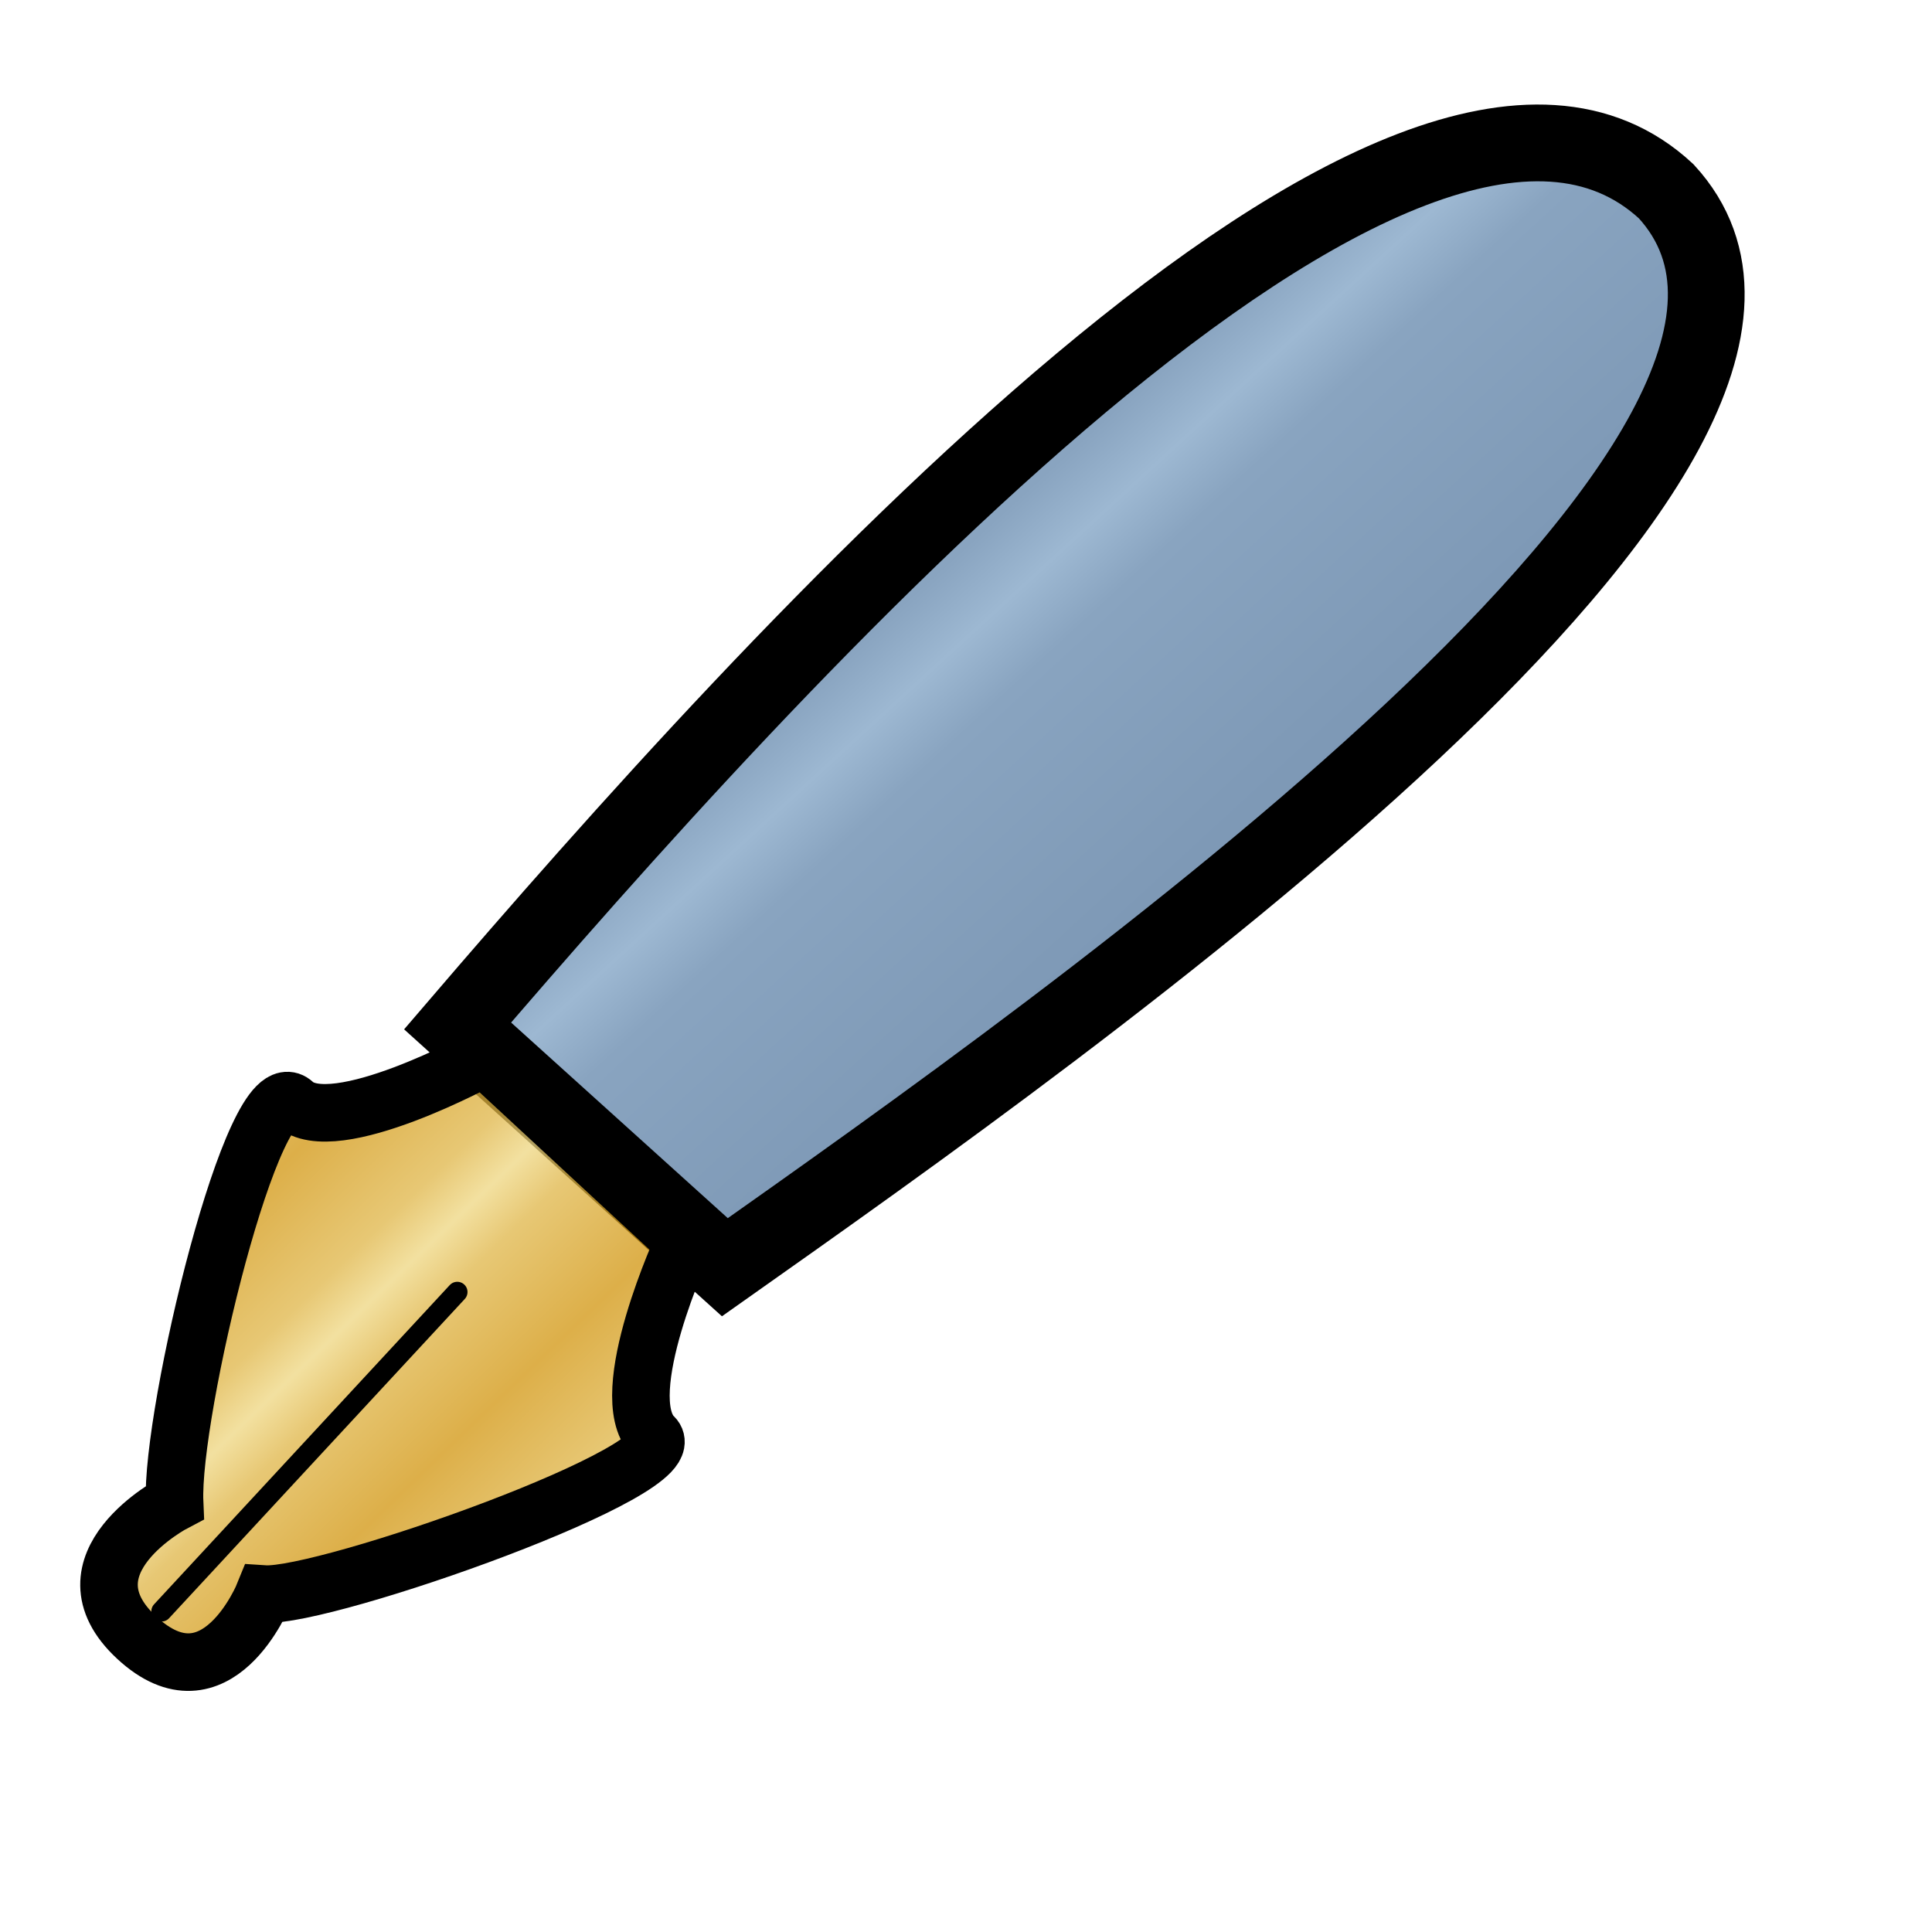
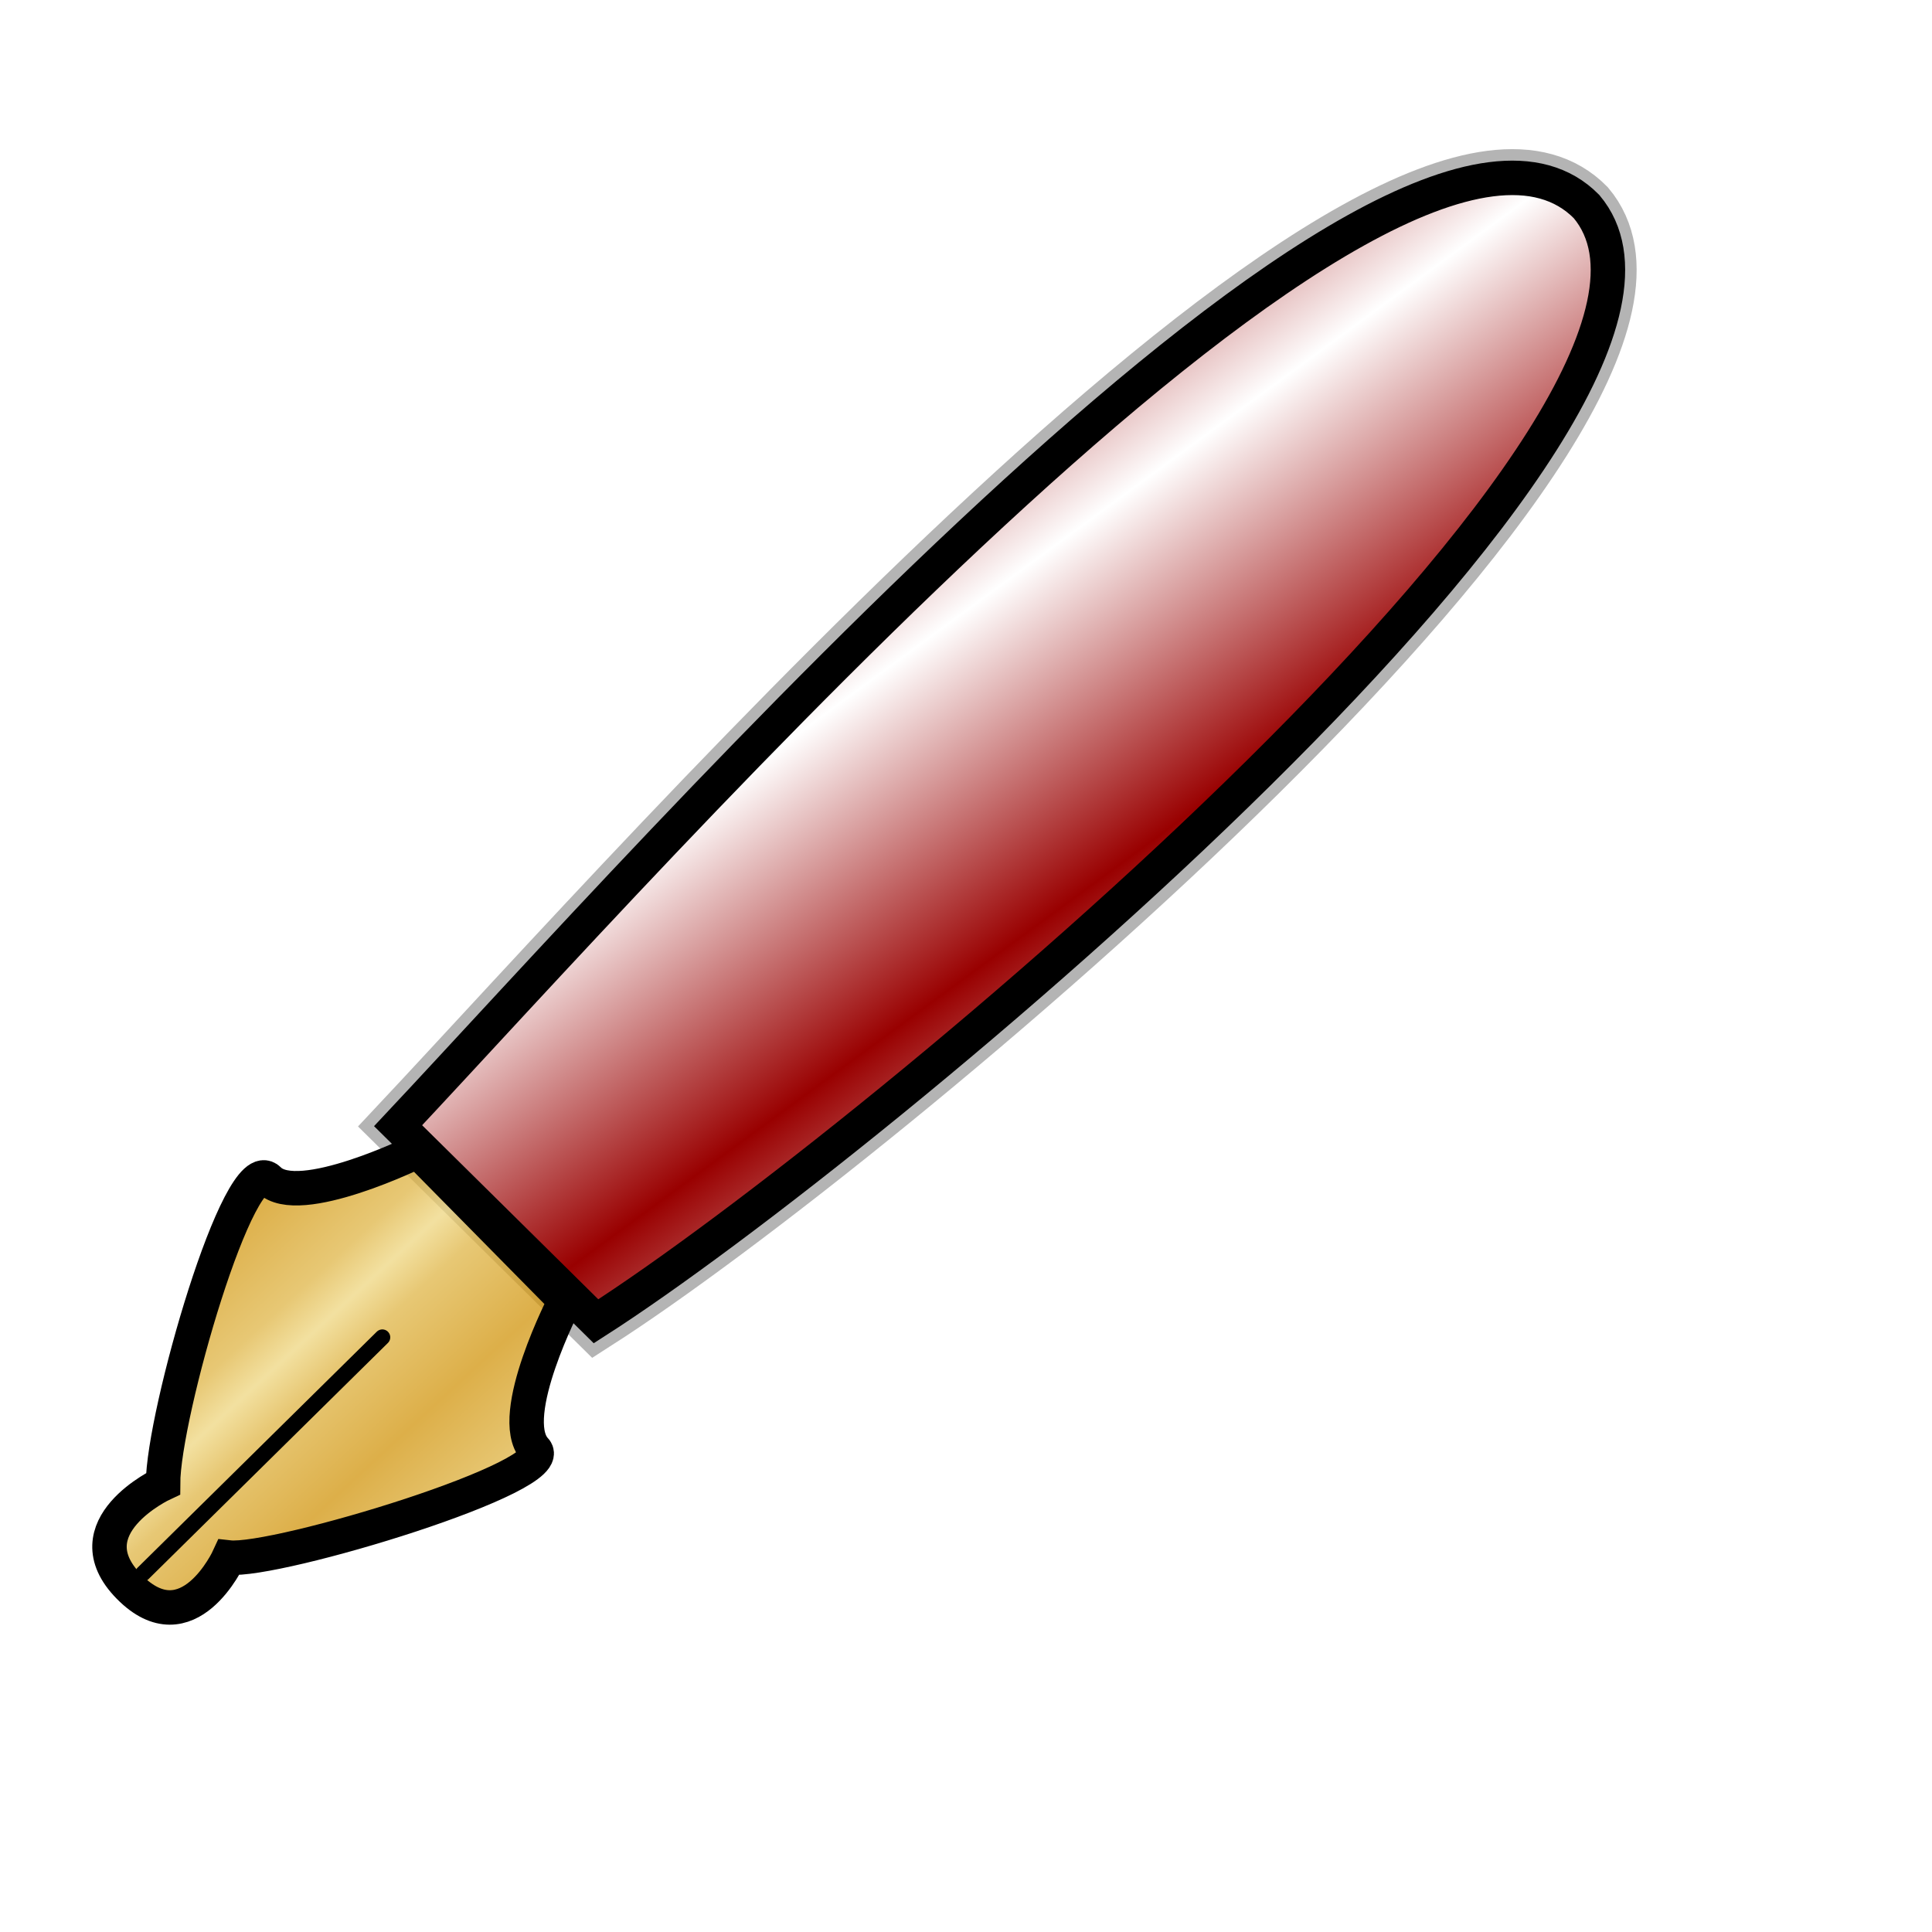
- <svg xmlns="http://www.w3.org/2000/svg" xmlns:xlink="http://www.w3.org/1999/xlink" id="svg1" width="128pt" height="128pt">
+ <svg xmlns="http://www.w3.org/2000/svg" xmlns:xlink="http://www.w3.org/1999/xlink" height="128pt" width="128pt" id="svg1">
  <defs id="defs3">
+     <linearGradient id="linearGradient3587">
+       <stop style="stop-color:#efe0cd;stop-opacity:0.561;" offset="0" id="stop3589" />
+       <stop style="stop-color:#cececd;stop-opacity:0.22;" offset="1" id="stop3591" />
+     </linearGradient>
+     <linearGradient id="linearGradient2832">
+       <stop id="stop2834" offset="0" style="stop-color:#ffffff;stop-opacity:1;" />
+       <stop id="stop2836" offset="1" style="stop-color:#ffffff;stop-opacity:0;" />
+     </linearGradient>
+     <linearGradient id="linearGradient839">
+       <stop id="stop840" offset="0" style="stop-color:#46a046;stop-opacity:1;" />
+       <stop id="stop841" offset="0.394" style="stop-color:#df421e;stop-opacity:1;" />
+       <stop id="stop842" offset="0.72" style="stop-color:#ada7c8;stop-opacity:1;" />
+       <stop id="stop843" offset="1" style="stop-color:#eed680;stop-opacity:1;" />
+     </linearGradient>
+     <linearGradient y2="0.5" x2="1" y1="0.5" x1="1.3267924e-17" id="linearGradient836" xlink:href="#linearGradient839" />
+     <linearGradient xlink:href="#linearGradient869" id="linearGradient674" x1="95.121" y1="73.521" x2="76.569" y2="55.074" spreadMethod="reflect" gradientTransform="scale(1.0801,0.92584)" gradientUnits="userSpaceOnUse" />
+     <linearGradient xlink:href="#linearGradient839" id="linearGradient1373" x1="1.3267924e-17" y1="0.5" x2="1" y2="0.5" />
+     <linearGradient id="linearGradient1363">
+       <stop style="stop-color:#46a046;stop-opacity:1;" offset="0" id="stop1365" />
+       <stop style="stop-color:#df421e;stop-opacity:1;" offset="0.394" id="stop1367" />
+       <stop style="stop-color:#ada7c8;stop-opacity:1;" offset="0.72" id="stop1369" />
+       <stop style="stop-color:#eed680;stop-opacity:1;" offset="1" id="stop1371" />
+     </linearGradient>
+     <linearGradient xlink:href="#linearGradient907" id="linearGradient904" x1="52.724" y1="81.2" x2="47.145" y2="75.142" spreadMethod="reflect" gradientTransform="scale(0.999352,1.000649)" gradientUnits="userSpaceOnUse" />
+     <linearGradient id="linearGradient866">
+       <stop style="stop-color:#ffff00;stop-opacity:1;" offset="0" id="stop867" />
+       <stop style="stop-color:#ffea00;stop-opacity:1;" offset="0.369" id="stop901" />
+       <stop style="stop-color:#ffd600;stop-opacity:1;" offset="1" id="stop868" />
+     </linearGradient>
+     <linearGradient id="linearGradient869">
+       <stop style="stop-color:#990000;stop-opacity:1;" offset="0" id="stop870" />
+       <stop style="stop-color:#ffffff;stop-opacity:1;" offset="1" id="stop871" />
+     </linearGradient>
    <linearGradient id="linearGradient907">
      <stop style="stop-color:#eed680;stop-opacity:1;" offset="0" id="stop908" />
      <stop style="stop-color:#dfb546;stop-opacity:1;" offset="0.294" id="stop911" />
      <stop style="stop-color:#d1940c;stop-opacity:1;" offset="1" id="stop910" />
    </linearGradient>
-     <linearGradient id="linearGradient869">
-       <stop style="stop-color:#7590ae;stop-opacity:1;" offset="0" id="stop870" />
-       <stop style="stop-color:#89a4c0;stop-opacity:1;" offset="0.87" id="stop912" />
-       <stop style="stop-color:#9db8d2;stop-opacity:1;" offset="1" id="stop871" />
-     </linearGradient>
-     <linearGradient id="linearGradient866">
-       <stop style="stop-color:#ffff00;stop-opacity:1;" offset="0" id="stop867" />
-       <stop style="stop-color:#ffea00;stop-opacity:1;" offset="0.369" id="stop901" />
-       <stop style="stop-color:#ffd600;stop-opacity:1;" offset="1" id="stop868" />
-     </linearGradient>
-     <linearGradient xlink:href="#linearGradient907" id="linearGradient904" x1="0.357" y1="0.493" x2="0.174" y2="0.294" spreadMethod="reflect" />
-     <linearGradient id="linearGradient839">
-       <stop style="stop-color:#46a046;stop-opacity:1;" offset="0" id="stop840" />
-       <stop style="stop-color:#df421e;stop-opacity:1;" offset="0.394" id="stop841" />
-       <stop style="stop-color:#ada7c8;stop-opacity:1;" offset="0.72" id="stop842" />
-       <stop style="stop-color:#eed680;stop-opacity:1;" offset="1" id="stop843" />
-     </linearGradient>
-     <linearGradient xlink:href="#linearGradient839" id="linearGradient836" x1="1.3267924e-17" y1="0.5" x2="1" y2="0.5" />
-     <linearGradient xlink:href="#linearGradient869" id="linearGradient674" x1="0.689" y1="0.786" x2="0.374" y2="0.473" spreadMethod="reflect" />
+     <linearGradient xlink:href="#linearGradient907" id="linearGradient2107" gradientUnits="userSpaceOnUse" gradientTransform="matrix(1.45438,0,0,1.456268,-53.18064,3.300549)" spreadMethod="reflect" x1="52.724" y1="81.2" x2="47.145" y2="75.142" />
+     <linearGradient xlink:href="#linearGradient869" id="linearGradient2110" gradientUnits="userSpaceOnUse" gradientTransform="matrix(1.571895,0,0,1.347397,166.7474,3.843749)" spreadMethod="reflect" x1="-54.606" y1="63.613" x2="-66.469" y2="49.744" />
+     <linearGradient y2="49.744" x2="-66.469" y1="63.613" x1="-54.606" spreadMethod="reflect" gradientTransform="matrix(1.571895,0,0,1.347397,166.7474,3.843749)" gradientUnits="userSpaceOnUse" id="linearGradient1326" xlink:href="#linearGradient869" />
  </defs>
-   <path style="fill-rule:evenodd;stroke:#000000;stroke-width:1.356pt;" d="M 57.316,84.981 L 66.793,86.574 L 62.851,81.039 L 57.316,84.981 z " id="path873" />
-   <path id="path900" fill="none" stroke="black" stroke-width="1" d="M 92.17,60.629 C 92.17,60.629 95.294,59.927 95.294,59.927 C 95.294,59.927 97.966,61.91 97.966,61.91 C 97.842,60.662 97.243,60.254 95.994,59.738 C 95.994,59.738 96.094,59.141 96.094,59.141 C 97.493,58.763 97.818,58.817 98.668,57.733 C 98.668,57.733 95.22,58.381 95.22,58.381 C 95.22,58.381 92.822,56.75 92.822,56.75 C 92.947,57.998 93.271,58.053 94.47,58.868 C 94.47,58.868 92.17,60.629 92.17,60.629 z M 93.348,55.612 C 93.348,55.612 94.871,56.481 94.871,56.481 C 97.67,55.725 98.444,57.082 99.22,54.452 C 99.22,54.452 98.571,54.342 98.571,54.342 C 97.67,55.725 97.021,55.616 95.397,55.343 C 95.397,55.343 95.648,53.851 95.648,53.851 C 95.648,53.851 94.998,53.742 94.998,53.742 C 94.998,53.742 94.747,55.233 94.747,55.233 C 94.747,55.233 93.448,55.015 93.448,55.015 C 93.448,55.015 93.348,55.612 93.348,55.612 z M 98.898,50.409 C 98.972,51.956 98.922,52.254 97.422,53.229 C 97.422,53.229 97.924,50.245 97.924,50.245 C 94.576,50.296 95.149,52.847 96.672,53.716 C 98.895,54.397 100.646,51.93 98.898,50.409 z M 95.851,48.67 C 95.851,48.67 100.073,49.38 100.073,49.38 C 100.073,49.38 100.173,48.783 100.173,48.783 C 98.225,48.455 97.25,48.292 96.902,46.392 C 96.902,46.392 96.252,46.283 96.252,46.283 C 96.252,46.283 96.651,47.884 96.651,47.884 C 96.651,47.884 95.851,48.67 95.851,48.67 z M 96.352,45.687 C 96.352,45.687 100.574,46.396 100.574,46.396 C 100.574,46.396 100.675,45.8 100.675,45.8 C 100.025,45.691 96.453,45.09 98.003,43.817 C 98.428,43.275 100.376,43.602 101.026,43.711 C 101.026,43.711 101.126,43.115 101.126,43.115 C 100.477,43.005 97.229,42.459 98.404,41.43 C 98.829,40.888 100.778,41.215 101.427,41.325 C 101.427,41.325 101.578,40.43 101.578,40.43 C 100.603,40.266 98.98,39.993 97.955,40.127 C 97.205,40.615 96.754,43.3 96.928,44.249 C 96.878,44.548 97.203,44.602 97.153,44.901 C 97.153,44.901 96.352,45.687 96.352,45.687 z M 97.174,50.733 C 97.174,50.733 96.772,53.12 96.772,53.12 C 95.949,52.061 95.724,51.41 97.174,50.733 z " style="fill:none;stroke:#000000;stroke-width:0.316;" />
-   <path style="fill:url(#linearGradient674);fill-rule:evenodd;stroke:#000000;stroke-width:6.781;" d="M 40.422,90.627 C 67.839,58.653 124.34,-4.309 147.185,16.899 C 167.545,39.041 94.778,90.233 64.033,111.943 L 40.422,90.627 z " id="path879" />
-   <path style="fill:url(#linearGradient904);fill-opacity:0.75;fill-rule:evenodd;stroke:#000000;stroke-width:5.085;" d="M 60.416,109.745 C 60.416,109.745 54.196,123.179 57.671,126.851 C 61.247,129.709 28.71,141.175 23.318,140.814 C 23.318,140.814 19.133,151.202 12.082,144.672 C 5.031,138.141 15.423,132.724 15.423,132.724 C 15.076,124.829 22.418,94.199 25.943,97.464 C 29.468,100.729 42.789,93.419 42.789,93.419 C 42.789,93.419 60.416,109.745 60.416,109.745 z " id="path868" />
-   <path style="fill:none;fill-opacity:0.75;fill-rule:evenodd;stroke:#000000;stroke-width:1.356pt;stroke-linecap:round;stroke-linejoin:round;" d="M 14.272,142.336 C 14.272,142.336 40.394,114.133 40.394,114.133" id="path876" />
+   <path style="fill:url(#linearGradient1326);fill-opacity:1;fill-rule:evenodd;stroke:#000000;stroke-width:5.073;stroke-miterlimit:4;stroke-opacity:0.296" d="M 35.167,99.441 C 57.446,75.715 123.256,1.083 140.152,18.251 C 155.096,36.052 77.14,101.032 52.65,116.718 L 35.167,99.441 z " id="path2872" />
+   <path style="fill:url(#linearGradient2110);fill-opacity:1;fill-rule:evenodd;stroke:#000000;stroke-width:3.044;stroke-miterlimit:4" d="M 35.167,99.441 C 57.446,75.715 123.256,1.083 140.152,18.251 C 155.096,36.052 77.14,101.032 52.65,116.718 L 35.167,99.441 z " id="path879" />
+   <path style="fill:url(#linearGradient2107);fill-opacity:0.75;fill-rule:evenodd;stroke:#000000;stroke-width:3.044;stroke-miterlimit:4" d="M 49.934,114.895 C 49.934,114.895 44.665,125.049 47.219,128.005 C 49.88,130.336 24.364,138.052 20.214,137.585 C 20.214,137.585 16.621,145.458 11.406,140.171 C 6.191,134.885 14.402,131.065 14.402,131.065 C 14.409,124.958 21.144,101.57 23.752,104.214 C 26.359,106.857 36.897,101.678 36.897,101.678 C 36.897,101.678 49.934,114.895 49.934,114.895 z " id="path868" />
+   <path style="fill:none;fill-opacity:0.75;fill-rule:evenodd;stroke:#000000;stroke-width:1.048pt;stroke-linecap:round;stroke-linejoin:round" d="M 12.628,138.995 C 12.628,138.995 33.775,118.135 33.775,118.135" id="path876" />
</svg>
